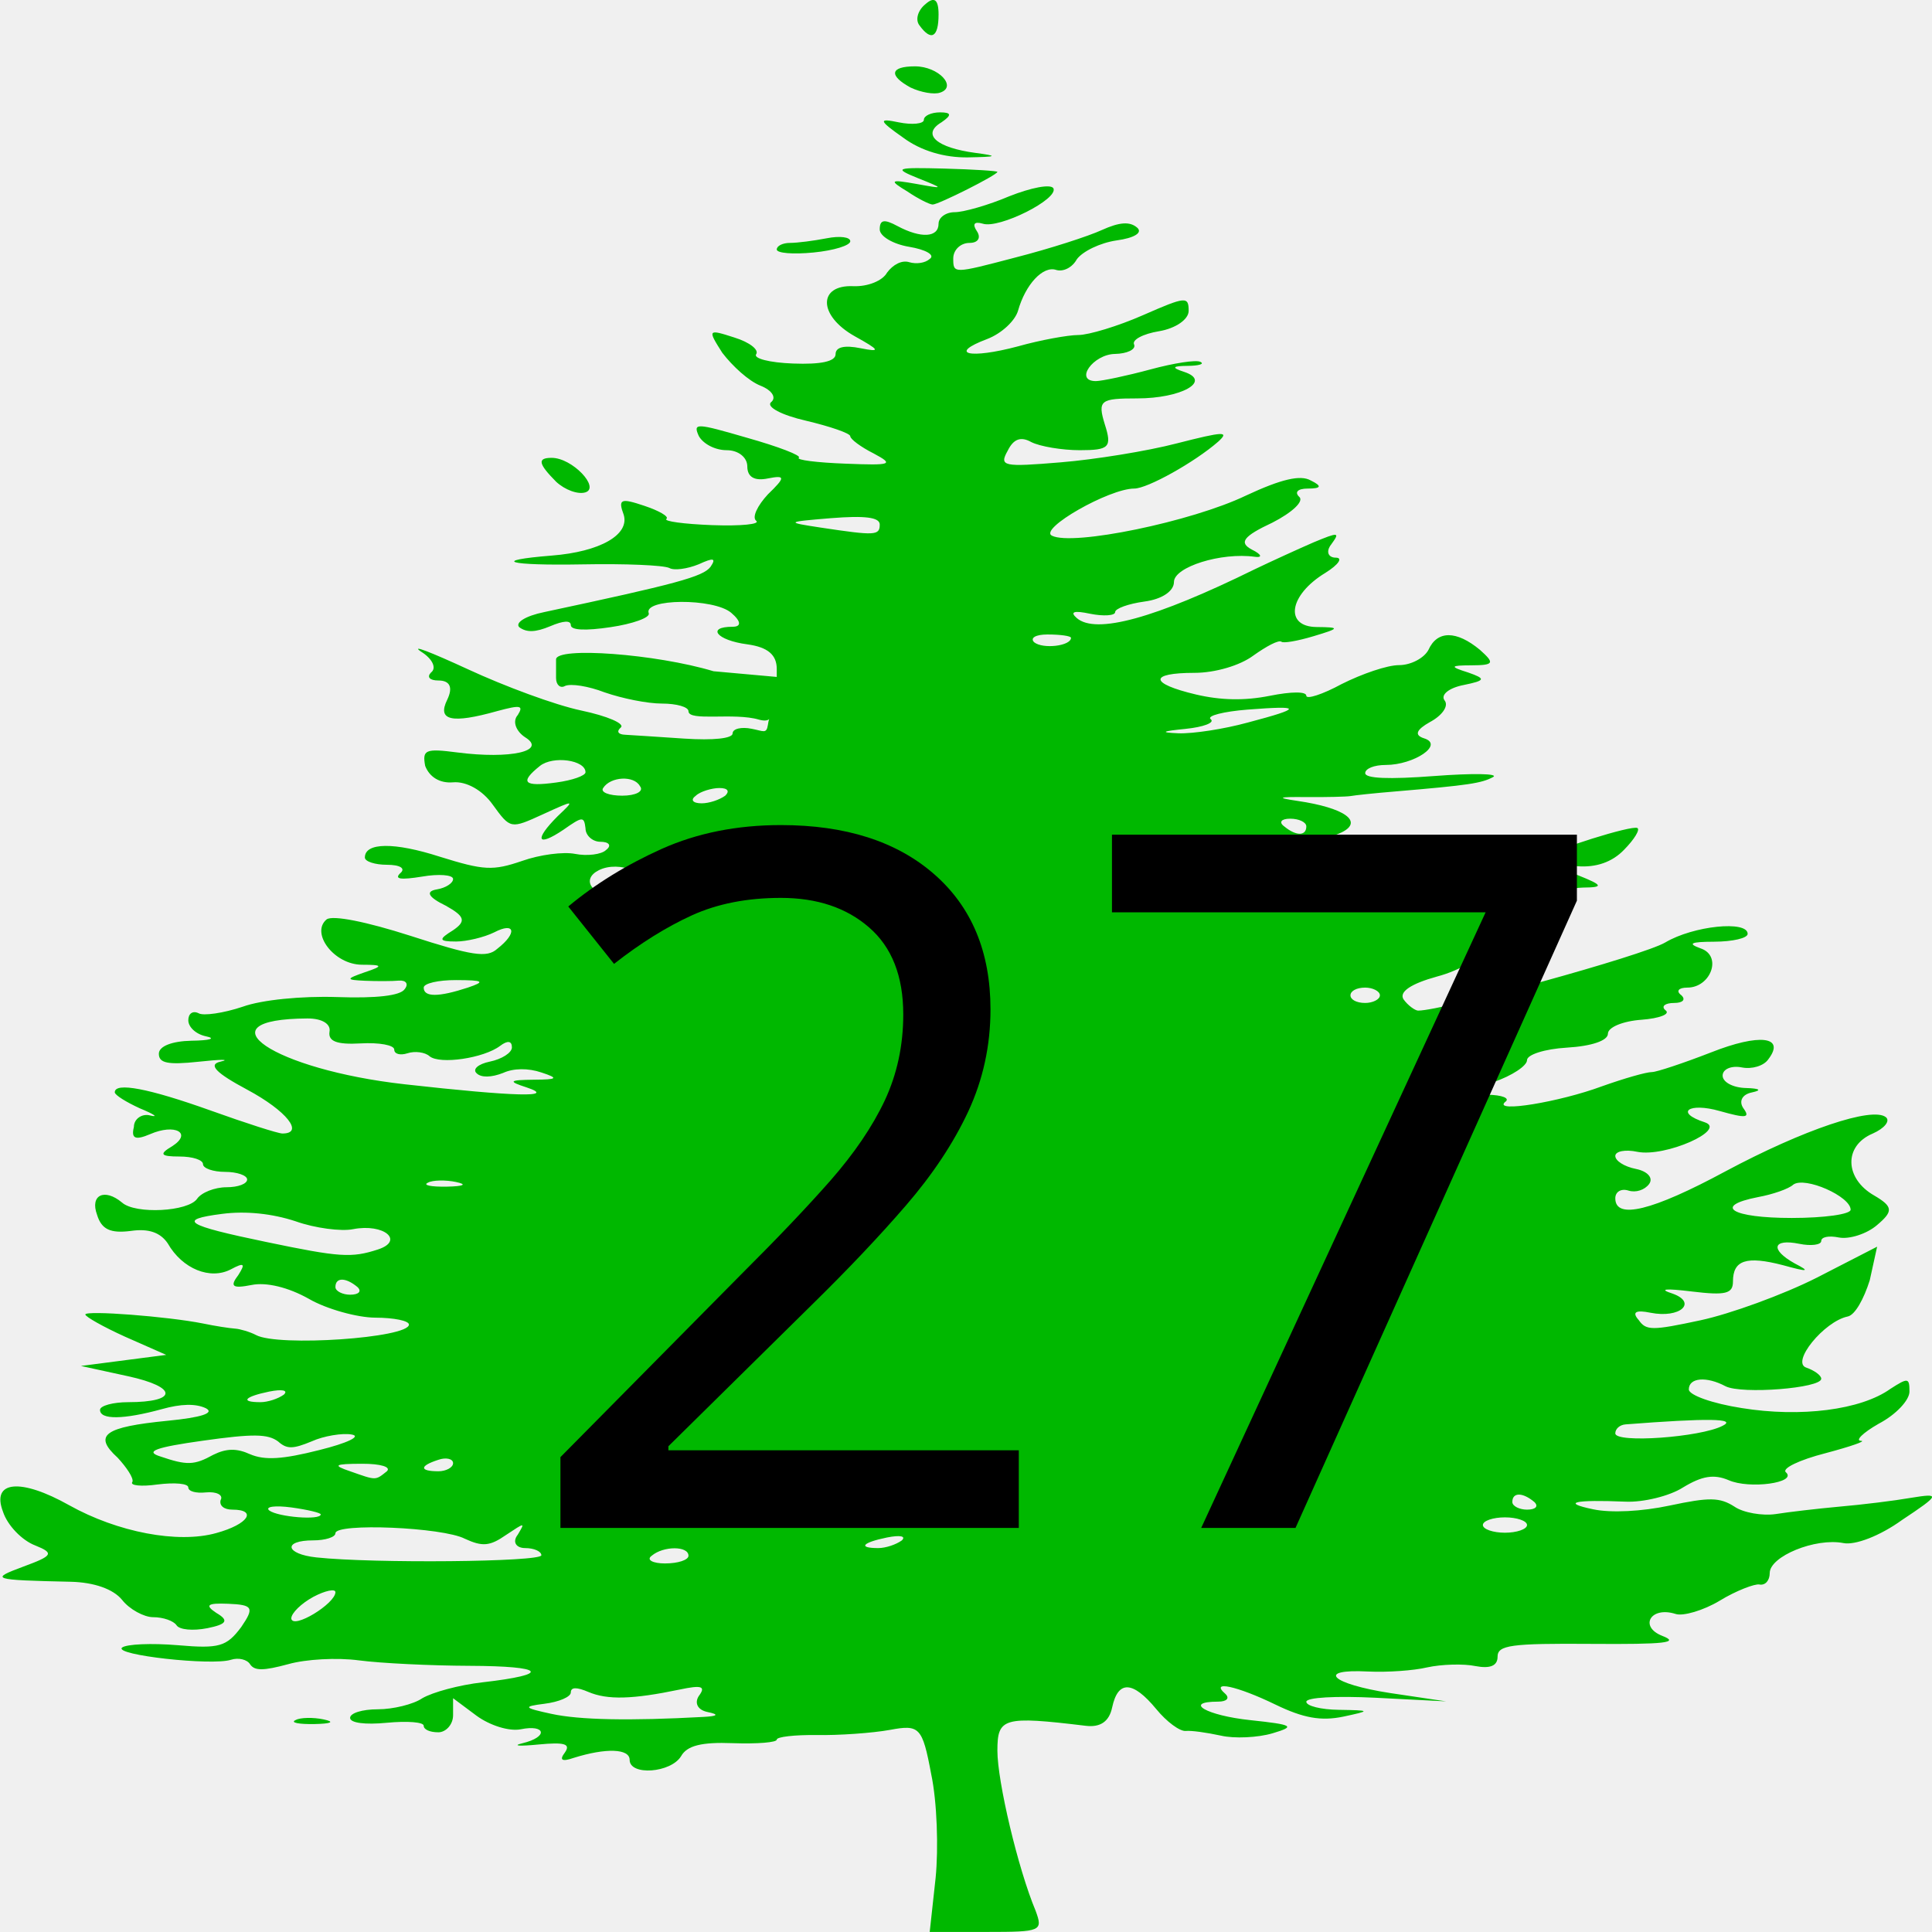
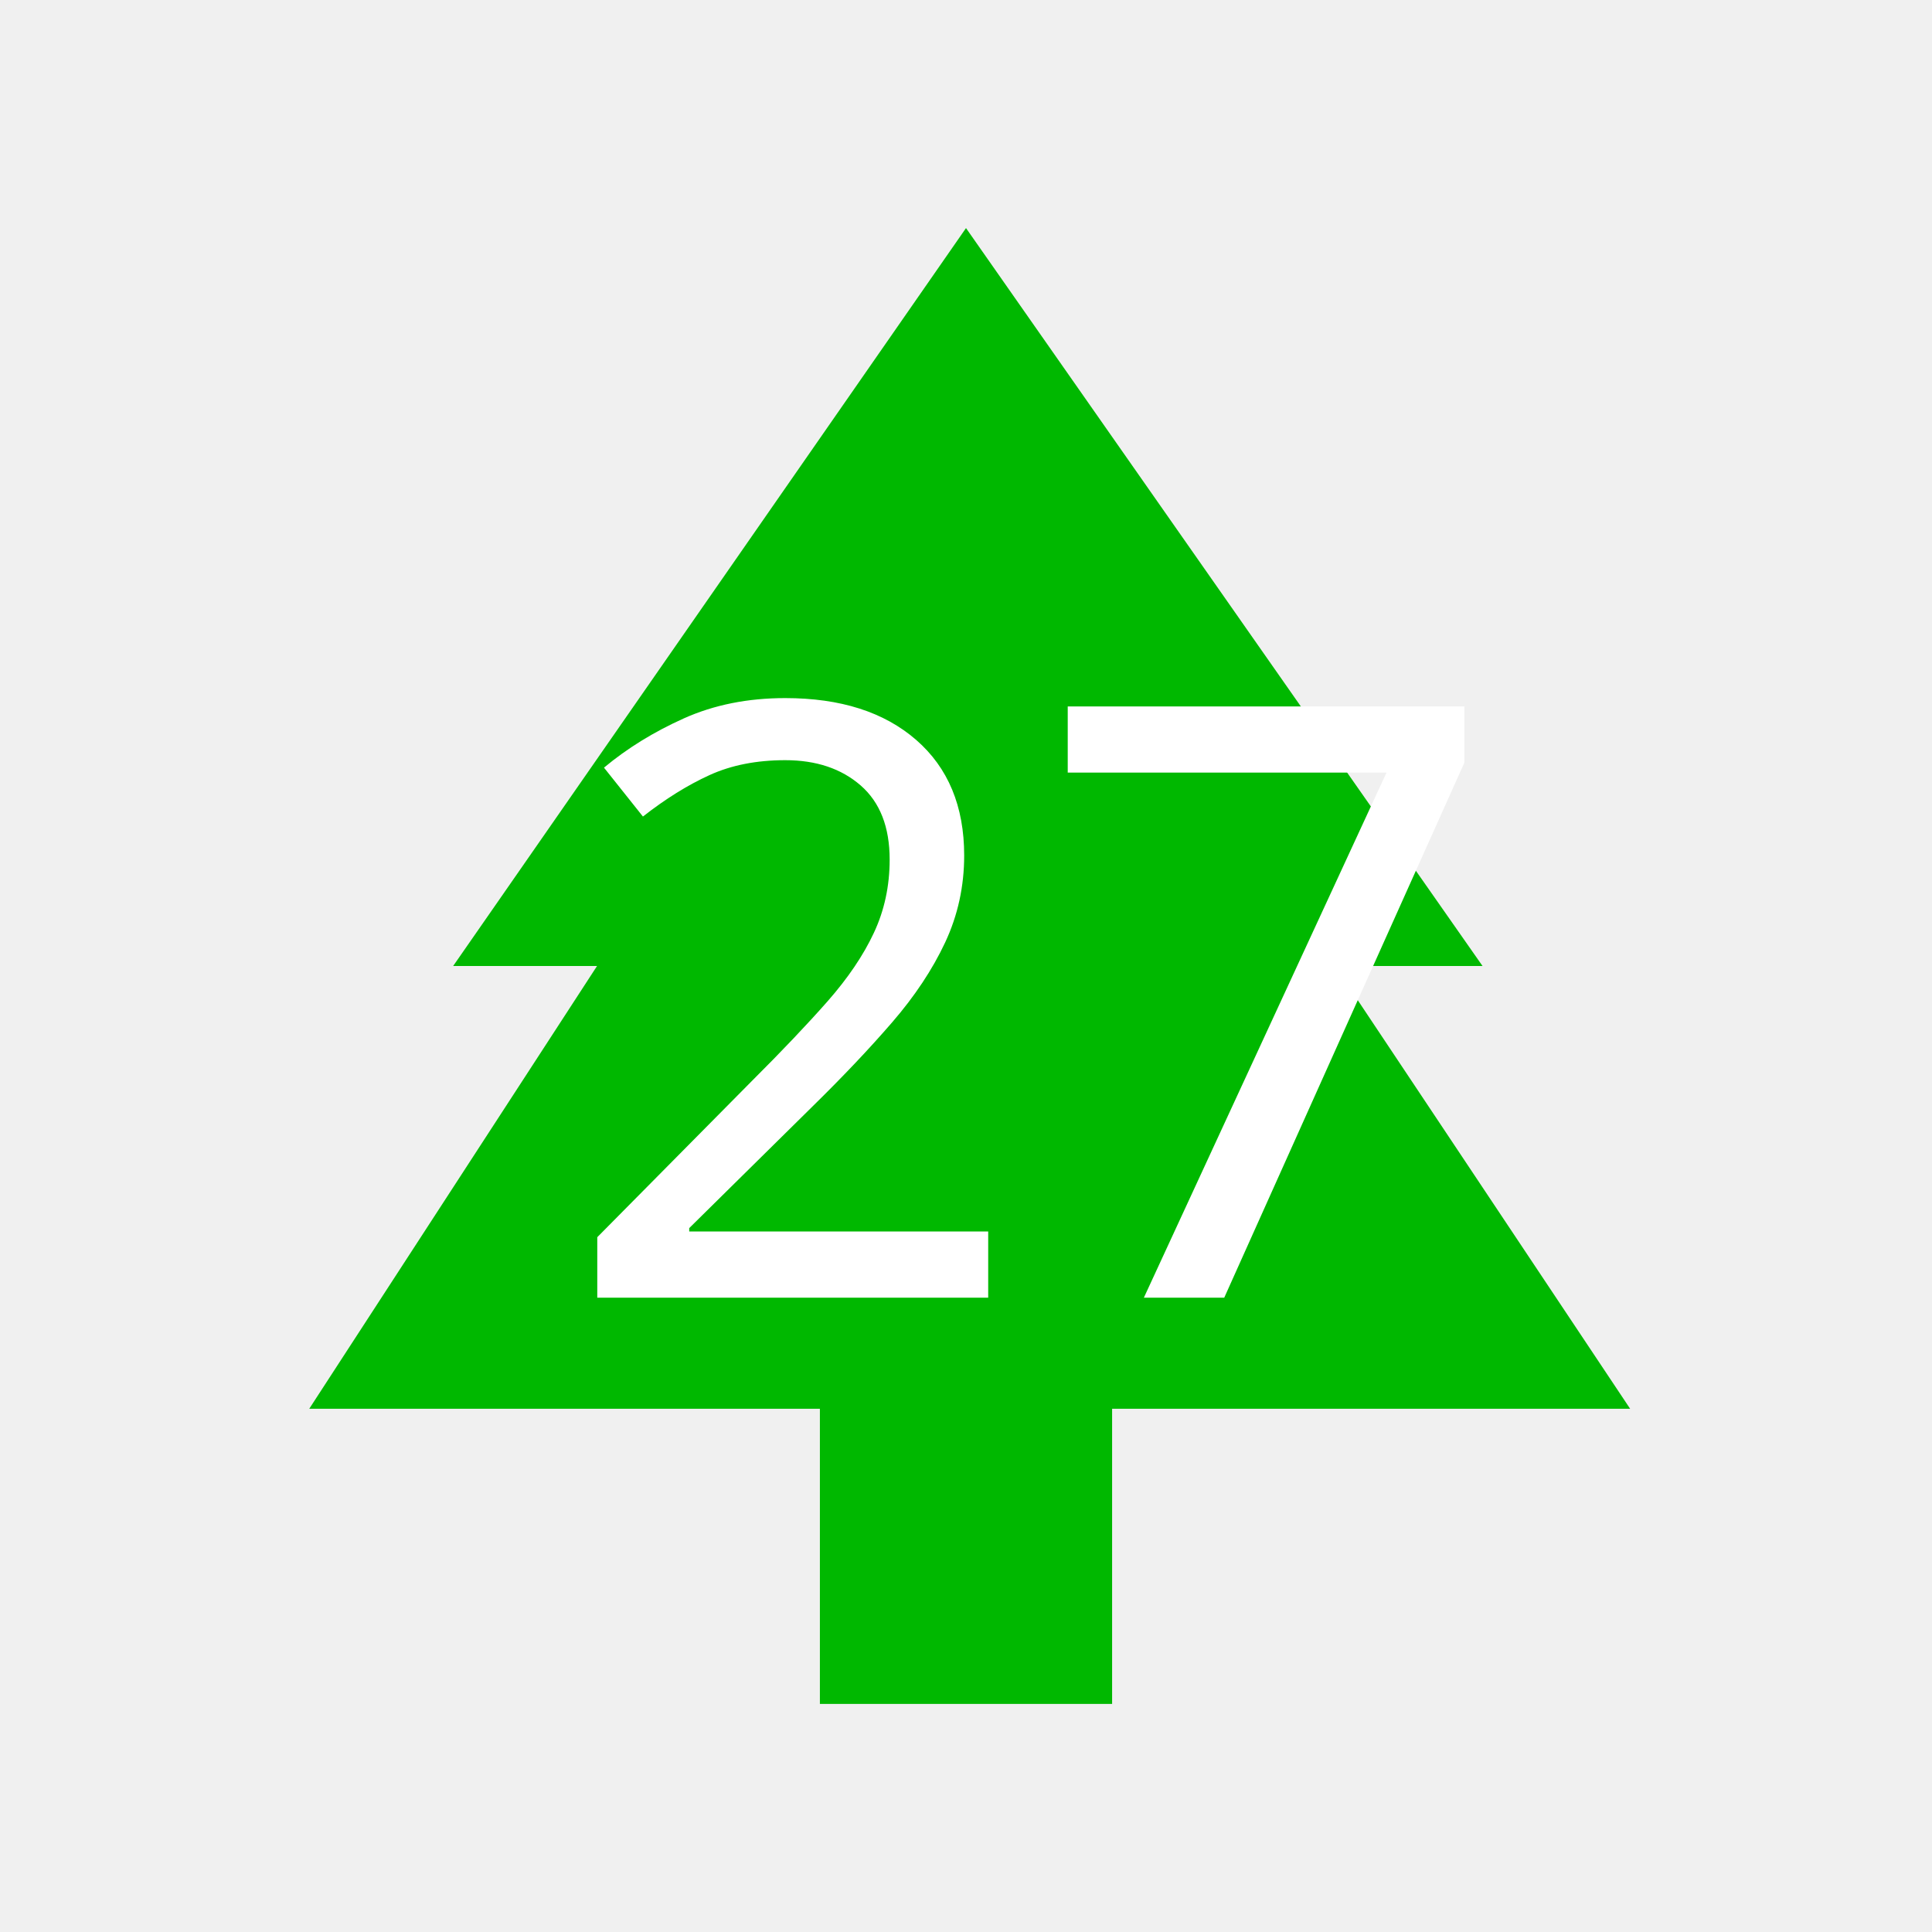
<svg xmlns="http://www.w3.org/2000/svg" viewBox="0 0 288 288" width="288" height="288">
  <style>
		tspan { white-space:pre }
- 		.shp0 { fill: #00b800 } 
- 		.txt1 { font-size: 60px;fill: #000000;font-weight: 400;font-family: "CoolveticaRg-Regular", "Coolvetica" } 
+ 		.shp0 { fill: none } 
+ 		.shp1 { fill: #00b800 } 
+ 		.txt2 { font-size: 104px;fill: #ffffff;font-weight: 400;font-family: "CoolveticaRg-Regular", "Coolvetica" } 
	</style>
-   <g id="SvgjsG1023">
+   <g id="SvgjsG1008">
    <g id="Layer">
-       <path id="Layer" fill-rule="evenodd" class="shp0" d="M138.81 264.46C137.5 257.44 137.06 257.05 132.67 257.87C130.04 258.35 125 258.7 121.71 258.64C118.42 258.6 115.79 258.91 115.79 259.32C115.79 259.74 112.94 259.98 109.21 259.85C104.6 259.67 102.41 260.21 101.53 261.79C100 264.3 93.86 264.74 93.86 262.34C93.86 260.66 90.35 260.53 85.53 262.04C83.77 262.65 83.33 262.39 84.21 261.24C85.09 259.97 84.21 259.67 80.26 260.05C77.41 260.33 76.31 260.25 77.85 259.87C81.8 258.93 81.36 257.02 77.63 257.78C75.88 258.12 73.03 257.21 71.05 255.77L67.54 253.15L67.54 255.69C67.54 257.09 66.45 258.23 65.35 258.23C64.03 258.23 63.16 257.8 63.16 257.25C63.16 256.71 60.74 256.52 57.67 256.81C54.39 257.13 52.19 256.83 52.19 256.08C52.19 255.38 53.95 254.8 56.36 254.8C58.55 254.8 61.62 254.07 62.94 253.16C64.47 252.26 68.42 251.18 71.93 250.78C82.24 249.6 81.36 248.36 69.96 248.32C64.25 248.3 56.8 247.94 53.51 247.51C50.22 247.07 45.61 247.33 42.98 248.07C39.25 249.08 37.94 249.08 37.28 248.09C36.84 247.37 35.53 247.06 34.43 247.42C31.58 248.34 16.89 246.71 18.2 245.6C18.86 245.08 22.59 244.92 26.53 245.25C32.67 245.78 33.77 245.47 35.96 242.54C37.94 239.64 37.72 239.22 33.99 239.07C30.92 238.95 30.48 239.26 32.24 240.43C34.21 241.58 33.77 242.13 30.92 242.71C28.73 243.14 26.75 242.94 26.32 242.28C25.88 241.62 24.34 241.07 22.81 241.07C21.49 241.07 19.3 239.91 18.2 238.49C16.89 236.88 14.03 235.87 10.53 235.79C-1.32 235.53 -1.54 235.4 3.51 233.52C7.89 231.91 8.11 231.53 5.26 230.38C3.29 229.64 1.1 227.38 0.44 225.33C-1.32 220.72 3.07 220.31 10.31 224.38C17.54 228.42 26.53 230.13 32.24 228.53C37.06 227.21 38.38 225.04 34.65 225.04C33.33 225.04 32.67 224.4 32.89 223.61C33.33 222.84 32.24 222.32 30.7 222.47C29.17 222.63 28.07 222.3 28.07 221.73C28.07 221.15 26.1 220.96 23.46 221.29C21.05 221.63 19.3 221.45 19.74 220.9C19.96 220.35 18.86 218.73 17.54 217.3C13.82 213.92 15.57 212.72 25 211.79C30.04 211.3 32.02 210.64 30.7 209.93C29.17 209.2 26.97 209.26 24.12 210.06C18.42 211.62 14.91 211.67 14.91 210.17C14.91 209.54 16.89 209.02 19.08 209.02C26.53 209.02 26.53 206.77 19.08 205.15L12.06 203.62L24.78 201.97L18.64 199.26C15.35 197.77 12.72 196.27 12.72 195.95C12.72 195.3 25 196.24 30.26 197.29C32.02 197.66 34.21 198 35.09 198.06C35.75 198.1 37.28 198.54 38.16 199.01C41.45 200.79 60.96 199.45 60.96 197.45C60.96 196.89 58.77 196.43 55.92 196.42C53.29 196.41 48.68 195.15 46.05 193.62C42.98 191.89 39.69 191.1 37.5 191.55C34.65 192.11 34.21 191.79 35.53 190.06C36.62 188.35 36.4 188.16 34.43 189.21C31.36 190.83 27.19 189.18 25 185.34C23.9 183.72 22.15 183.11 19.52 183.49C16.45 183.89 15.13 183.26 14.47 181.09C13.38 178.14 15.57 177.07 18.2 179.27C20.18 181.03 28.07 180.63 29.39 178.69C30.04 177.76 32.02 176.98 33.77 176.98C35.53 176.98 36.84 176.46 36.84 175.83C36.84 175.2 35.31 174.69 33.55 174.69C31.8 174.69 30.26 174.17 30.26 173.54C30.26 172.91 28.73 172.4 26.75 172.4C23.9 172.4 23.68 172.04 25.66 170.87C28.73 168.91 26.1 167.44 22.37 169.07C20.18 170 19.52 169.74 19.96 167.99C19.96 166.72 21.27 165.96 22.37 166.28C23.68 166.59 23.03 166.12 20.83 165.21C18.86 164.31 17.11 163.24 17.11 162.83C17.11 161.28 22.15 162.24 31.36 165.53C36.62 167.42 41.45 168.97 42.1 168.97C45.39 168.97 42.76 165.6 36.84 162.43C32.24 159.97 30.92 158.69 32.89 158.25C34.43 157.9 32.89 157.91 29.6 158.27C25 158.76 23.68 158.48 23.68 157.08C23.68 155.95 25.66 155.2 28.51 155.14C31.36 155.1 32.24 154.8 30.7 154.48C29.17 154.16 28.07 153.08 28.07 152.09C28.07 151.09 28.73 150.62 29.6 151.04C30.26 151.47 33.33 151.03 36.18 150.07C39.03 149.04 44.96 148.46 50.22 148.63C56.14 148.84 59.65 148.42 60.31 147.47C60.96 146.67 60.53 146.09 59.43 146.18C58.55 146.27 56.14 146.28 54.39 146.2C51.53 146.07 51.53 145.93 54.39 144.93C57.24 143.98 57.02 143.82 53.95 143.81C49.78 143.79 46.27 139.08 48.68 137.06C49.56 136.38 54.6 137.39 61.18 139.5C70.39 142.48 72.59 142.82 74.12 141.44C77.19 139.05 76.75 137.38 73.68 138.98C72.15 139.74 69.52 140.35 67.98 140.35C65.35 140.35 65.35 140.02 67.54 138.67C69.52 137.32 69.3 136.6 66.45 135.01C63.81 133.73 63.38 132.87 65.13 132.58C66.45 132.36 67.54 131.65 67.54 131.03C67.54 130.4 65.35 130.25 62.94 130.67C59.65 131.2 58.77 131.04 59.65 130.18C60.53 129.46 59.65 128.91 57.67 128.91C55.92 128.91 54.39 128.43 54.39 127.83C54.39 125.57 58.77 125.52 65.57 127.71C72.15 129.76 73.46 129.83 77.85 128.33C80.48 127.4 83.99 126.94 85.74 127.29C87.5 127.64 89.69 127.38 90.35 126.7C91.23 126.03 90.79 125.48 89.47 125.48C88.38 125.48 87.28 124.58 87.28 123.47C87.06 121.67 86.84 121.69 83.99 123.69C80.04 126.35 79.6 125.2 83.11 121.69C85.74 119.19 85.74 119.19 80.92 121.39C76.1 123.59 76.1 123.59 73.46 119.96C71.93 117.79 69.52 116.45 67.54 116.62C65.57 116.79 64.03 115.85 63.38 114.17C62.94 111.78 63.38 111.54 68.2 112.17C76.1 113.19 81.58 111.95 78.29 109.91C76.97 109.05 76.31 107.56 77.19 106.58C78.07 105.16 77.63 105.05 74.12 106C67.32 107.91 65.13 107.42 66.67 104.3C67.54 102.49 67.1 101.44 65.35 101.44C64.03 101.44 63.6 100.91 64.25 100.25C65.13 99.6 64.47 98.18 62.72 97.11C61.18 96.03 64.25 97.23 69.74 99.76C75.22 102.3 82.67 105.07 86.62 105.91C90.57 106.74 93.2 107.89 92.54 108.45C91.88 109.01 92.1 109.49 93.2 109.53C94.08 109.58 98.02 109.83 101.97 110.1C106.36 110.39 109.21 110.08 109.21 109.33C109.21 108.63 110.52 108.32 112.06 108.64C113.81 108.97 114.25 109.45 114.47 108.06C114.69 106.31 115.13 107.83 113.16 107.28C109.43 106.17 102.63 107.59 102.63 106.02C102.63 105.39 100.88 104.88 98.68 104.88C96.49 104.88 92.76 104.12 90.13 103.21C87.72 102.28 85.09 101.86 84.21 102.26C83.55 102.65 82.89 102.12 82.89 101.07L82.89 98.3C82.89 96.37 97.81 97.48 106.36 100.06L115.79 100.91L115.79 99.73C115.79 97.62 114.47 96.47 111.4 96.05C106.8 95.45 105.26 93.43 109.21 93.43C110.52 93.43 110.52 92.64 108.99 91.34C106.36 89.13 95.83 89.21 96.71 91.43C96.93 92.07 94.3 93.01 91.01 93.49C87.28 94.05 85.09 93.95 85.09 93.19C85.09 92.45 83.99 92.51 82.02 93.35C79.82 94.27 78.51 94.31 77.41 93.5C76.75 92.84 78.29 91.82 81.14 91.24C100.66 87.07 104.82 85.98 105.92 84.49C106.8 83.19 106.36 83.1 104.17 84.11C102.41 84.83 100.44 85.07 99.78 84.67C98.9 84.25 93.2 84.01 86.84 84.13C75.66 84.33 73.03 83.56 82.24 82.82C89.47 82.25 93.86 79.71 92.98 76.75C92.1 74.38 92.54 74.22 96.05 75.4C98.24 76.13 99.78 77.01 99.34 77.35C98.9 77.71 101.97 78.12 106.14 78.28C110.52 78.44 113.38 78.14 112.72 77.63C112.06 77.1 112.94 75.34 114.47 73.69C117.1 71.15 117.1 70.8 114.47 71.32C112.5 71.73 111.4 71.13 111.4 69.53C111.4 68.2 110.09 67.11 108.33 67.11C106.58 67.11 104.82 66.16 104.17 65C103.29 63.02 103.73 63.04 111.4 65.27C116.01 66.57 119.52 67.91 119.08 68.23C118.64 68.56 121.71 68.96 126.09 69.12C132.89 69.39 133.33 69.25 130.26 67.61C128.29 66.62 126.75 65.45 126.75 65.03C126.75 64.59 123.68 63.55 120.17 62.72C116.45 61.87 114.25 60.66 114.91 59.98C115.79 59.31 115.13 58.2 113.38 57.5C111.62 56.81 109.21 54.6 107.67 52.59C105.48 49.15 105.48 49.02 109.43 50.3C111.84 51.04 113.16 52.18 112.72 52.8C112.28 53.43 114.69 54.06 118.2 54.19C122.37 54.35 124.56 53.89 124.56 52.79C124.56 51.73 125.88 51.42 128.29 51.91C131.36 52.53 131.14 52.19 127.41 50.12C121.93 47.04 121.93 42.44 127.19 42.66C129.38 42.75 131.58 41.84 132.23 40.64C133.11 39.45 134.43 38.74 135.52 39.08C136.62 39.41 137.94 39.2 138.59 38.6C139.47 38.01 137.94 37.19 135.52 36.79C133.11 36.39 131.14 35.21 131.14 34.2C131.14 32.74 131.8 32.63 133.77 33.69C137.28 35.57 139.91 35.42 139.91 33.35C139.91 32.41 141.01 31.63 142.32 31.63C143.64 31.63 147.37 30.57 150.44 29.26C153.73 27.96 156.58 27.41 157.02 28.05C157.89 29.65 148.9 34.16 146.49 33.34C145.17 32.96 144.95 33.45 145.61 34.44C146.27 35.42 145.83 36.21 144.52 36.21C143.2 36.21 142.1 37.25 142.1 38.52C142.1 40.82 142.1 40.82 151.31 38.4C156.58 37.05 162.28 35.2 164.25 34.29C166.88 33.1 168.42 32.99 169.51 33.93C170.39 34.69 169.08 35.48 166.44 35.84C164.03 36.19 161.4 37.45 160.52 38.65C159.87 39.84 158.55 40.56 157.45 40.24C155.48 39.57 152.85 42.41 151.75 46.34C151.31 47.81 149.34 49.7 147.15 50.54C141.23 52.77 144.52 53.56 151.75 51.63C155.04 50.7 159.21 49.94 160.74 49.94C162.28 49.94 166.66 48.62 170.39 46.98C176.75 44.19 177.19 44.15 177.19 46.34C177.19 47.63 175.22 48.96 172.8 49.37C170.39 49.76 168.64 50.68 169.08 51.4C169.3 52.12 167.98 52.72 166.23 52.76C162.94 52.8 160.09 56.82 163.37 56.81C164.25 56.8 167.98 56.02 171.49 55.07C175 54.12 178.29 53.61 178.94 53.94C179.6 54.26 178.73 54.53 176.97 54.54C174.78 54.56 174.56 54.8 176.53 55.44C180.7 56.82 176.09 59.39 169.51 59.39C164.03 59.39 163.59 59.66 164.69 63.25C165.79 66.68 165.35 67.11 160.96 67.11C158.33 67.11 155.04 66.56 153.73 65.9C152.19 65.03 151.09 65.41 150.22 67.18C148.9 69.53 149.56 69.63 158.11 68.92C163.16 68.51 171.05 67.24 175.44 66.09C182.45 64.3 183.33 64.26 181.58 65.85C178.07 68.91 171.05 72.83 169.08 72.83C165.35 72.83 154.82 78.83 156.8 79.85C159.87 81.43 177.63 77.77 185.74 73.87C191.01 71.41 193.86 70.75 195.39 71.62C197.15 72.48 196.93 72.83 194.95 72.83C193.42 72.83 192.98 73.38 193.64 74.03C194.51 74.7 192.54 76.44 189.69 77.9C185.3 79.95 184.65 80.89 186.62 81.93C188.16 82.69 188.16 83.16 187.06 83C182.01 82.3 175 84.53 175 86.75C175 88.11 173.24 89.32 170.61 89.67C168.2 90 166.23 90.71 166.23 91.25C166.23 91.78 164.47 91.89 162.5 91.49C160.09 90.98 159.43 91.19 160.52 92.14C163.37 94.59 172.15 92.19 187.06 84.85C189.69 83.59 193.64 81.79 195.83 80.84C199.56 79.29 199.78 79.32 198.46 81.13C197.58 82.24 198.02 83.13 199.12 83.13C200.22 83.13 199.56 84.15 197.58 85.39C192.1 88.71 191.44 93.43 196.27 93.47C199.78 93.5 199.78 93.65 195.83 94.83C193.42 95.56 191.23 95.93 191.01 95.65C190.57 95.38 188.81 96.32 186.84 97.72C184.87 99.2 181.14 100.3 178.07 100.3C171.27 100.3 171.27 101.87 178.29 103.53C182.01 104.4 185.52 104.47 189.25 103.73C192.54 103.07 194.73 103.07 194.73 103.71C194.73 104.29 197.15 103.52 200 101.97C203.07 100.43 206.8 99.15 208.55 99.15C210.3 99.15 212.28 98.12 212.94 96.87C214.25 93.96 217.1 93.96 220.61 96.87C222.8 98.83 222.8 99.17 219.29 99.18C216.22 99.19 216.01 99.36 218.86 100.25C221.49 101.17 221.49 101.44 218.2 102.11C216.01 102.53 214.69 103.58 215.35 104.42C216.01 105.27 214.91 106.71 213.15 107.64C211.18 108.75 210.74 109.57 212.28 110.06C215.35 111.01 210.74 114.03 206.58 114.03C204.82 114.03 203.51 114.58 203.51 115.25C203.51 116.05 207.01 116.2 213.81 115.68C219.51 115.25 223.46 115.31 222.58 115.83C220.83 116.76 219.08 117.04 207.89 117.99C204.82 118.24 201.97 118.55 201.31 118.67C200.65 118.77 197.8 118.84 194.73 118.82C190.57 118.77 190.13 118.91 193.42 119.39C200.44 120.42 203.29 122.46 200 124.08C198.46 124.85 195.39 125.48 193.42 125.48C190.57 125.48 190.35 125.83 192.32 127.02C193.64 127.86 194.08 128.88 193.2 129.28C192.54 129.68 193.42 130.33 195.39 130.72C197.37 131.12 198.46 131.91 197.8 132.47C194.51 135.34 225.22 130.91 229.82 127.88C231.79 126.6 243.2 122.99 244.08 123.43C244.51 123.66 243.64 125.11 242.1 126.67C240.35 128.5 237.93 129.36 235.08 129.12C230.92 128.75 230.92 128.78 235.3 130.5C239.03 131.99 239.03 132.28 235.96 132.31C232.23 132.36 228.94 135.33 230.92 137.02C231.79 137.6 230.26 138.07 227.85 138.07C224.78 138.07 222.8 139.05 221.93 140.97C221.05 142.56 217.76 144.64 214.25 145.56C210.3 146.65 208.55 147.85 209.21 148.95C209.87 149.89 210.96 150.65 211.4 150.65C215.13 150.65 244.95 142.45 248.24 140.49C252.41 138.01 260.52 137.17 260.52 139.21C260.52 139.84 258.33 140.37 255.48 140.38C251.97 140.39 251.53 140.66 253.5 141.37C256.79 142.46 255.04 147.22 251.53 147.22C250.22 147.22 249.78 147.74 250.65 148.37C251.31 149 250.87 149.51 249.56 149.51C248.24 149.51 247.58 149.99 248.24 150.57C249.12 151.16 247.36 151.81 244.73 152.01C241.88 152.21 239.69 153.15 239.69 154.09C239.69 155.12 237.28 155.95 233.55 156.17C230.26 156.37 227.63 157.21 227.63 158.04C227.63 158.86 225.44 160.35 222.58 161.33C218.42 162.89 218.2 163.14 221.71 163.19C223.9 163.22 225.22 163.71 224.34 164.29C222.58 165.9 232.45 164.29 238.81 161.93C242.1 160.76 245.39 159.81 246.27 159.81C246.93 159.81 250.87 158.51 255.04 156.89C262.28 154.02 266.22 154.49 263.59 157.92C262.93 158.88 261.18 159.42 259.65 159.12C258.11 158.81 256.79 159.36 256.79 160.34C256.79 161.31 258.33 162.15 260.3 162.19C262.28 162.25 262.72 162.51 261.18 162.84C259.65 163.14 259.21 164.19 259.86 165.17C260.96 166.67 260.3 166.73 256.36 165.62C251.75 164.3 249.56 165.83 254.16 167.31C257.45 168.43 248.24 172.53 244.08 171.7C242.32 171.32 240.79 171.6 240.79 172.32C240.79 173.03 242.1 173.9 243.86 174.25C245.61 174.6 246.49 175.6 245.83 176.5C245.17 177.39 243.86 177.82 242.76 177.48C241.66 177.13 240.79 177.65 240.79 178.63C240.79 181.84 246.27 180.51 257.23 174.6C268.86 168.38 279.16 164.91 281.14 166.55C281.79 167.11 280.92 168.2 279.16 168.98C274.78 170.83 275 175.71 279.38 178.21C282.23 179.88 282.23 180.57 279.82 182.61C278.29 183.94 275.65 184.77 274.12 184.47C272.58 184.16 271.49 184.4 271.49 184.99C271.49 185.58 269.95 185.77 268.2 185.41C264.25 184.61 263.81 186.26 267.54 188.34C269.95 189.58 269.51 189.63 265.79 188.6C260.3 187.17 258.33 187.86 258.33 191.03C258.33 192.86 257.23 193.13 252.19 192.52C248.24 192.04 247.15 192.14 249.34 192.84C253.07 194.18 250.43 196.56 246.05 195.69C243.86 195.24 243.2 195.57 244.29 196.79C245.39 198.36 246.27 198.36 253.5 196.81C257.89 195.87 265.79 193.01 270.83 190.46L279.82 185.84L278.72 190.85C277.85 193.61 276.53 196.04 275.43 196.25C271.93 196.97 266.88 203.13 269.29 203.88C270.39 204.26 271.49 205 271.49 205.53C271.49 206.94 259.65 207.87 257.23 206.65C254.38 205.13 251.75 205.35 251.75 207.12C251.75 207.96 255.26 209.22 259.65 209.9C268.42 211.32 277.41 210.18 281.79 207.04C284.43 205.34 284.64 205.37 284.64 207.44C284.64 208.71 282.67 210.86 280.04 212.24C277.63 213.62 276.53 214.76 277.41 214.78C278.29 214.79 275.87 215.63 272.14 216.62C268.2 217.63 265.57 218.91 266.22 219.47C267.98 221.04 260.74 222.02 257.67 220.64C255.48 219.72 253.72 220.01 250.87 221.74C248.9 223.01 244.95 223.97 242.32 223.85C234.65 223.53 232.67 223.99 237.5 224.99C240.13 225.55 244.73 225.32 248.9 224.43C254.82 223.17 256.36 223.19 258.55 224.59C259.86 225.5 262.72 225.99 264.69 225.7C266.66 225.39 270.83 224.9 274.12 224.6C277.63 224.3 282.45 223.7 284.86 223.28C289.25 222.56 289.25 222.79 283.55 226.57C280.26 228.95 276.53 230.38 274.78 230.02C270.61 229.21 263.81 232 263.81 234.49C263.81 235.6 263.15 236.36 262.28 236.2C261.62 236.05 258.77 237.13 256.36 238.61C253.94 240.07 250.87 240.96 249.78 240.59C246.05 239.4 244.29 242.49 247.8 243.86C250.43 244.87 248.24 245.13 237.28 245.05C225.22 244.96 223.24 245.23 223.24 246.97C223.24 248.31 222.15 248.78 219.95 248.36C218.2 247.99 214.91 248.08 212.72 248.56C210.74 249.03 206.8 249.31 203.94 249.17C196.05 248.76 198.46 251.03 207.23 252.38L215.57 253.62L205.04 253.08C199.12 252.79 194.73 253.03 194.73 253.68C194.73 254.3 196.93 254.85 199.56 254.88C204.38 254.96 204.38 255.01 200.22 255.9C196.93 256.58 194.3 256.12 190.13 254.1C184.43 251.33 180.26 250.42 182.67 252.51C183.33 253.14 182.89 253.66 181.58 253.66C176.31 253.66 179.82 255.73 186.4 256.42C192.76 257.1 193.2 257.34 189.69 258.38C187.5 259.03 183.99 259.19 182.01 258.73C179.82 258.26 177.63 257.95 176.75 258.03C175.87 258.11 173.9 256.65 172.37 254.78C168.86 250.53 166.66 250.45 165.79 254.51C165.35 256.63 164.03 257.53 161.84 257.26C149.56 255.78 148.68 256.06 148.68 260.97C148.68 265.57 151.75 278.57 154.38 284.84C155.48 287.85 155.26 287.99 147.15 287.99L138.59 287.99L139.47 279.95C139.91 275.54 139.69 268.57 138.81 264.46ZM104.82 255.94C107.02 255.83 107.24 255.57 105.48 255.21C103.95 254.9 103.51 253.83 104.17 252.82C105.26 251.37 104.6 251.16 101.31 251.86C94.3 253.32 90.57 253.43 87.72 252.22C85.96 251.47 85.09 251.48 85.09 252.29C85.09 252.95 83.33 253.71 81.14 253.98C77.85 254.39 78.07 254.59 82.24 255.49C86.4 256.39 93.86 256.54 104.82 255.94ZM50 237.34C50 236.79 48.46 237.11 46.71 238.04C44.96 238.99 43.42 240.45 43.42 241.27C43.64 242.94 50 239.05 50 237.34ZM78.29 230.77C76.97 230.77 76.31 229.88 77.19 228.76C78.29 226.91 78.29 226.92 75.44 228.81C73.03 230.49 71.93 230.59 69.3 229.38C66.01 227.66 50 226.99 50 228.56C50 229.15 48.46 229.62 46.71 229.62C42.1 229.62 42.54 231.66 47.15 232.16C55.7 233.08 80.7 232.84 80.7 231.84C80.7 231.26 79.6 230.77 78.29 230.77ZM102.63 231.91C102.63 230.43 98.9 230.43 97.15 231.91C96.27 232.54 97.37 233.06 99.12 233.06C101.09 233.06 102.63 232.54 102.63 231.91ZM134.43 229.63C135.09 228.99 134.21 228.8 132.23 229.19C128.51 229.95 127.85 230.77 130.92 230.77C132.02 230.77 133.55 230.26 134.43 229.63ZM227.63 227.33C227.63 226.7 226.09 226.19 224.34 226.19C222.58 226.19 221.05 226.7 221.05 227.33C221.05 227.96 222.58 228.48 224.34 228.48C226.09 228.48 227.63 227.96 227.63 227.33ZM47.81 225.75C47.81 225.51 45.83 225.04 43.42 224.71C41.01 224.39 39.47 224.59 40.13 225.16C41.45 226.15 47.81 226.66 47.81 225.75ZM228.72 223.9C226.97 222.43 225.44 222.43 225.44 223.9C225.44 224.53 226.53 225.04 227.63 225.04C228.94 225.04 229.38 224.53 228.72 223.9ZM57.67 219.32C58.33 218.69 56.8 218.19 53.95 218.2C49.78 218.21 49.56 218.43 52.19 219.32C56.14 220.71 55.92 220.71 57.67 219.32ZM67.54 218.11C67.54 217.44 66.45 217.22 65.35 217.61C62.5 218.52 62.5 219.32 65.35 219.32C66.45 219.32 67.54 218.78 67.54 218.11ZM37.28 216.78C39.47 217.71 42.1 217.55 47.59 216.16C51.75 215.13 53.95 214.09 52.41 213.84C51.1 213.59 48.24 214.05 46.49 214.85C43.64 216.03 42.76 216.04 41.45 214.87C39.91 213.74 37.72 213.71 30.26 214.76C23.25 215.74 21.49 216.36 23.9 217.11C27.85 218.46 28.95 218.44 31.8 216.86C33.77 215.89 35.31 215.88 37.28 216.78ZM256.79 212.54C258.99 211.44 254.6 211.38 242.32 212.33C241.44 212.4 240.79 213 240.79 213.67C240.79 215.17 253.5 214.26 256.79 212.54ZM42.32 207.89C42.98 207.25 42.1 207.05 40.13 207.44C36.4 208.21 35.75 209.02 38.82 209.02C39.91 209.02 41.45 208.52 42.32 207.89ZM53.29 191.86C51.53 190.39 50 190.39 50 191.86C50 192.48 51.1 193 52.19 193C53.51 193 53.95 192.48 53.29 191.86ZM52.63 183.23C50.88 183.59 46.93 183.08 44.08 182.06C40.57 180.9 36.62 180.49 33.11 180.95C26.32 181.82 27.63 182.64 39.69 185.14C50.66 187.43 52.41 187.54 56.36 186.25C60.31 184.95 57.24 182.34 52.63 183.23ZM267.32 176.59C266.66 177.22 264.25 178.05 262.06 178.45C255.26 179.78 258.11 181.56 267.1 181.56C271.93 181.56 275.87 181.01 275.87 180.33C275.87 178.35 269.07 175.33 267.32 176.59ZM63.81 176.29C62.94 176.67 64.25 176.94 66.67 176.89C69.08 176.84 69.74 176.57 67.98 176.2C66.45 175.87 64.47 175.91 63.81 176.29ZM79.6 160.95C83.11 160.93 83.33 160.73 80.7 159.87C78.73 159.2 76.53 159.23 75 159.94C73.24 160.63 71.71 160.66 71.05 159.99C70.39 159.4 71.27 158.61 73.03 158.25C74.78 157.89 76.31 156.94 76.31 156.13C76.31 155.15 75.66 155.07 74.56 155.9C72.15 157.74 65.57 158.72 64.03 157.45C63.38 156.85 61.84 156.64 60.74 157.01C59.65 157.36 58.77 157.12 58.77 156.46C58.77 155.8 56.58 155.38 53.73 155.54C50.22 155.74 48.9 155.23 49.12 153.8C49.34 152.65 48.03 151.81 45.83 151.82C29.6 151.9 40.79 159.44 60.31 161.63C76.75 163.47 83.11 163.64 78.51 162.1C75.66 161.18 75.88 160.99 79.6 160.95ZM205.7 148.37C205.7 147.74 204.6 147.22 203.51 147.22C202.19 147.22 201.31 147.74 201.31 148.37C201.31 149 202.19 149.51 203.51 149.51C204.6 149.51 205.7 149 205.7 148.37ZM69.74 147.22C72.37 146.33 72.15 146.11 67.98 146.1C65.35 146.09 63.16 146.59 63.16 147.22C63.16 148.66 65.35 148.66 69.74 147.22ZM89.25 129.73C86.62 131.05 88.16 133.49 91.67 133.49C92.76 133.49 94.3 132.93 94.95 132.25C97.37 130.34 92.32 128.16 89.25 129.73ZM105.92 130.05C104.17 128.59 102.63 128.59 102.63 130.05C102.63 130.68 103.73 131.2 104.82 131.2C106.14 131.2 106.58 130.68 105.92 130.05ZM194.73 123.19C194.73 122.56 193.64 122.04 192.32 122.04C191.01 122.04 190.57 122.56 191.44 123.19C193.2 124.65 194.73 124.65 194.73 123.19ZM108.11 118.61C108.77 117.98 108.55 117.47 107.24 117.47C106.14 117.47 104.38 117.98 103.73 118.61C102.85 119.24 103.29 119.75 104.6 119.75C105.7 119.75 107.24 119.24 108.11 118.61ZM95.39 117.18C94.52 115.57 91.01 115.74 89.91 117.47C89.47 118.1 90.79 118.61 92.76 118.61C94.74 118.61 96.05 117.97 95.39 117.18ZM80.48 114.18C77.41 116.64 78.07 117.31 82.89 116.65C85.31 116.33 87.28 115.63 87.28 115.12C87.28 113.29 82.45 112.61 80.48 114.18ZM185.96 107.72C194.3 105.52 194.08 105.15 185.96 105.78C182.45 106.06 179.82 106.7 180.48 107.21C181.14 107.73 179.38 108.38 176.75 108.65C173.24 109 172.8 109.19 175.66 109.31C177.85 109.39 182.45 108.68 185.96 107.72ZM156.14 94.58C154.38 94.58 153.51 95.1 154.16 95.74C155.48 96.8 159.65 96.29 159.65 95.08C159.65 94.81 158.11 94.58 156.14 94.58ZM131.14 78.19C131.14 77.11 128.95 76.84 123.9 77.24C117.1 77.8 117.1 77.85 122.37 78.65C130.48 79.87 131.14 79.84 131.14 78.19ZM48.24 256.31C50 256.68 49.34 256.95 46.93 257C44.52 257.05 43.2 256.78 44.08 256.4C44.74 256.02 46.71 255.98 48.24 256.31ZM82.89 71.8C80.26 69.14 80.04 68.25 82.24 68.25C85.31 68.25 89.47 72.68 87.28 73.39C86.18 73.75 84.21 73.04 82.89 71.8ZM115.79 37.19C115.79 36.66 116.66 36.21 117.76 36.21C118.86 36.21 121.27 35.9 123.24 35.52C125.22 35.13 126.75 35.34 126.75 35.96C126.75 36.58 124.34 37.34 121.27 37.64C118.2 37.94 115.79 37.74 115.79 37.19ZM136.62 27.42C140.79 28.18 140.79 28.14 136.84 26.56C133.11 25.05 133.55 24.94 140.79 25.13C145.17 25.25 148.68 25.48 148.68 25.62C148.68 26.08 139.91 30.49 139.03 30.49C138.59 30.49 136.84 29.62 135.3 28.57C132.45 26.85 132.67 26.72 136.62 27.42ZM133.99 18.24C135.96 18.64 137.72 18.47 137.72 17.86C137.72 17.26 138.81 16.75 140.13 16.75C141.88 16.75 141.88 17.18 140.35 18.23C137.28 20.05 139.69 22.03 145.39 22.79C148.9 23.26 148.68 23.38 144.3 23.46C140.79 23.52 137.28 22.48 134.65 20.53C130.92 17.91 130.92 17.6 133.99 18.24ZM135.74 13.05C132.45 11.26 132.67 9.89 136.4 9.89C139.91 9.89 142.76 12.96 140.13 13.81C139.25 14.12 137.28 13.78 135.74 13.05ZM137.94 0.63C139.25 -0.54 139.91 -0.13 139.91 2.16C139.91 5.58 138.81 6.2 137.06 3.78C136.4 2.94 136.84 1.52 137.94 0.63Z" />
+       <path id="Layer" class="shp0" d="M12 12L276 12L276 276L12 276L12 12Z" />
+       <path id="Layer" class="shp1" d="M199 144L221 144L144 34L67.55 144L89 144L46.1 210L122.22 210L122.22 254L165.78 254L165.78 210L243 210L199 144Z" />
    </g>
-     <text id="23 " style="transform: matrix(2.412,0,0,2.412,76.609,227.764)">
-       <tspan x="0" y="0" class="txt1">27</tspan>
+     <text id="27 " style="transform: matrix(1.187,0,0,1.187,83.118,193.441)">
+       <tspan x="0" y="0" class="txt2">27</tspan>
    </text>
  </g>
</svg>
